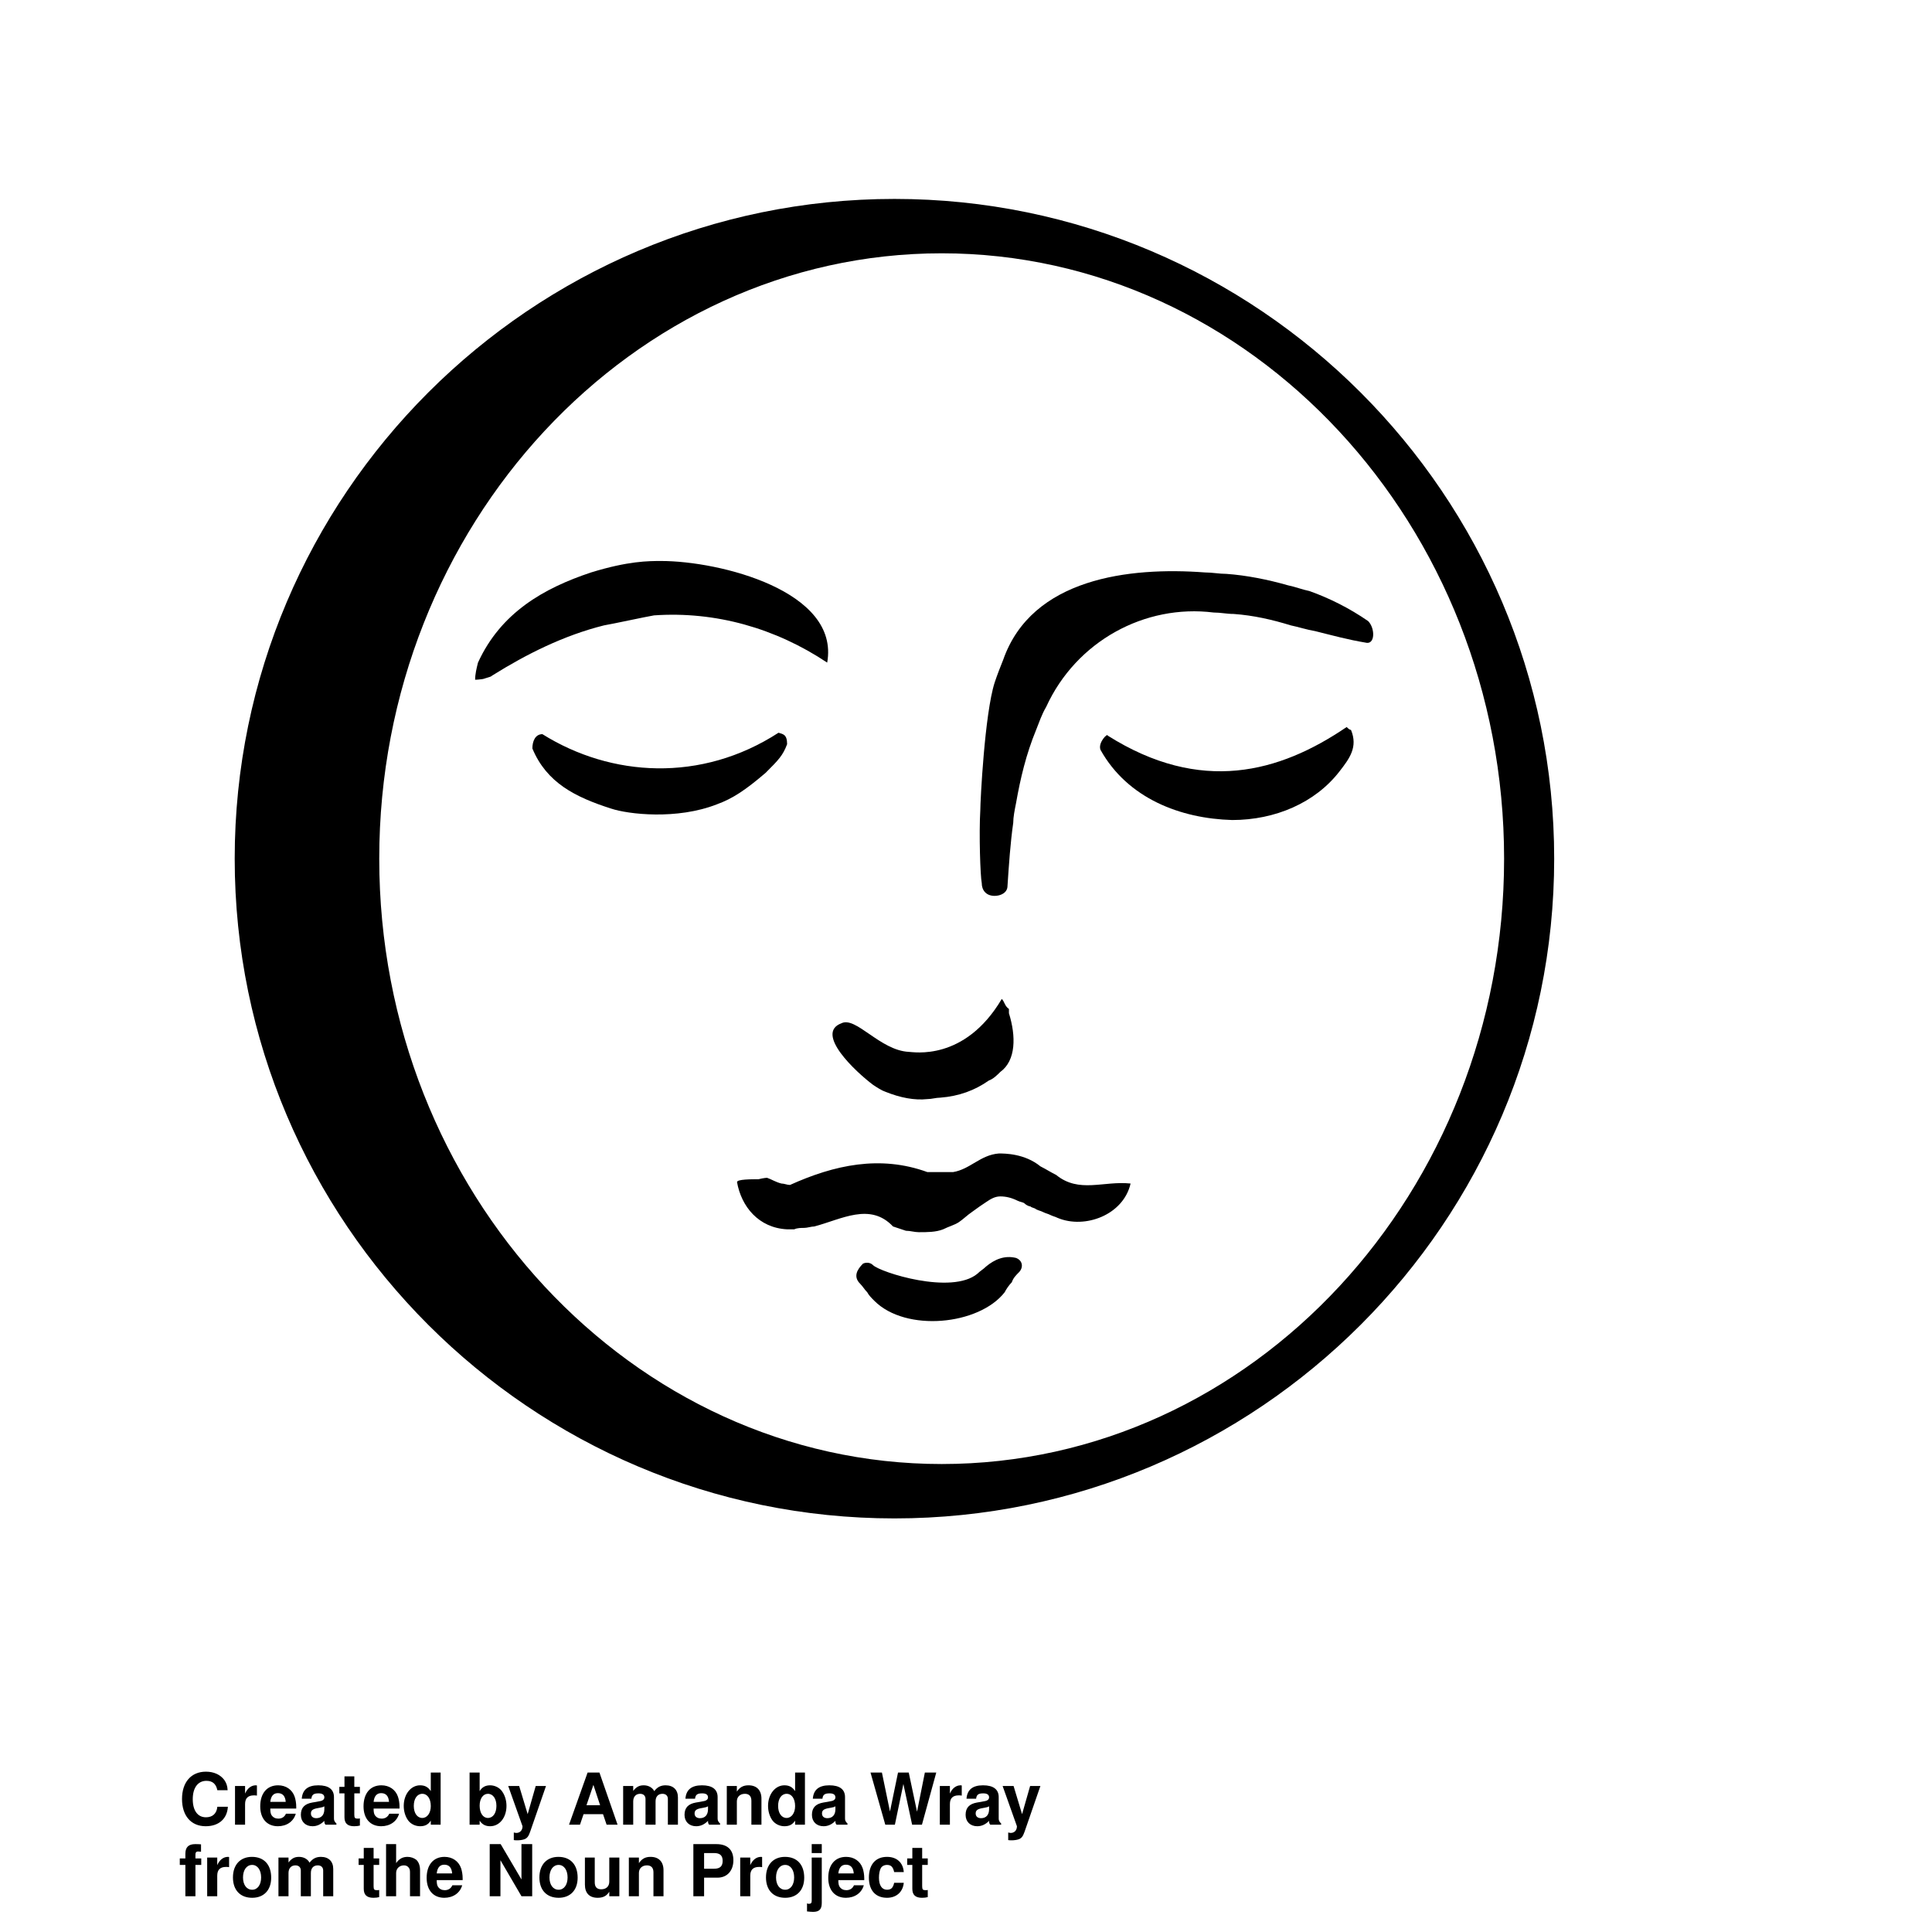
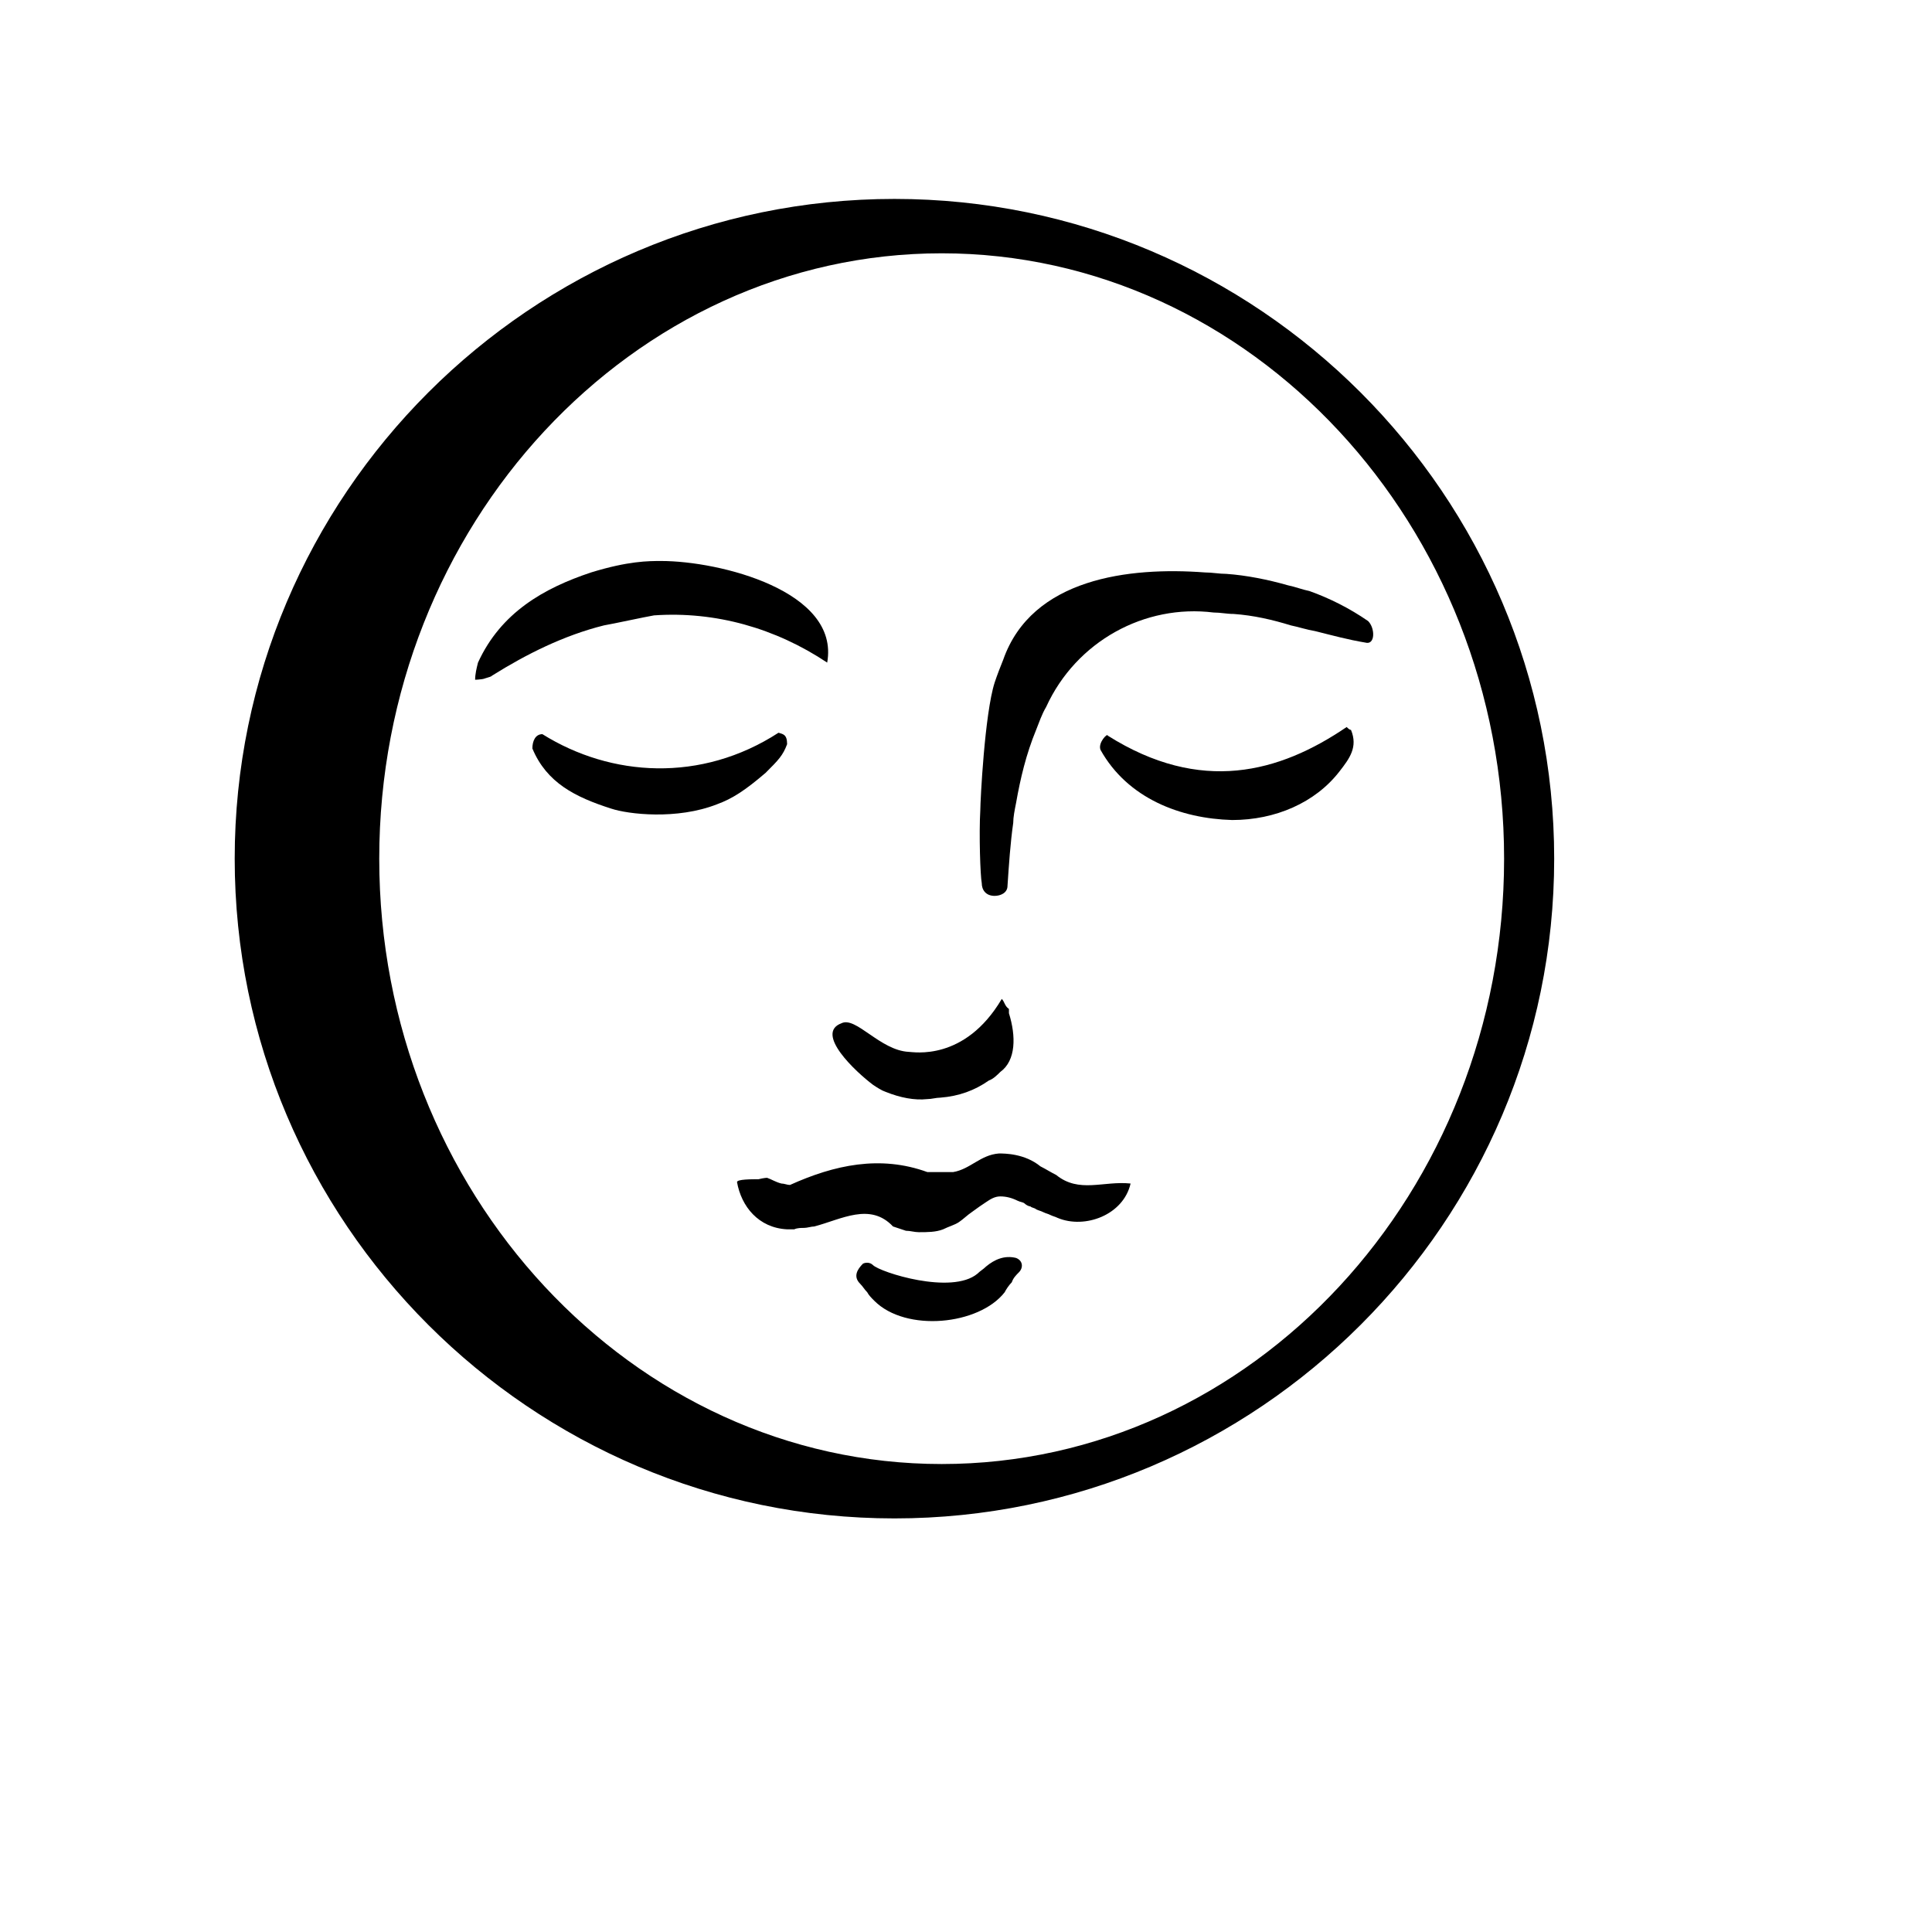
<svg xmlns="http://www.w3.org/2000/svg" version="1.1" id="Layer_2" x="0px" y="0px" viewBox="5.0 -10.0 100.0 135.0" enable-background="new 0 0 100 100" xml:space="preserve" height="100px" width="100px">
  <path d="M56.1,51.7c-0.1-0.5-0.2-3.4-0.1-5.1c0-0.6,0.3-6.7,1-8.9c0.2-0.6,0.4-1.1,0.6-1.6c2-5.7,8.8-6.5,14.1-6.1  c0.5,0,1,0.1,1.5,0.1c1.4,0.1,2.9,0.4,4.3,0.8c0.5,0.1,1,0.3,1.5,0.4c1.4,0.5,2.8,1.2,4.1,2.1c0.5,0.5,0.5,1.7-0.2,1.5  c-1.2-0.2-2.3-0.5-3.5-0.8c-0.6-0.1-1.2-0.3-1.7-0.4c-1.3-0.4-2.6-0.7-4-0.8c-0.5,0-0.9-0.1-1.4-0.1c-4.8-0.6-9.6,2-11.7,6.6  c-0.3,0.5-0.5,1.1-0.7,1.6c-0.7,1.7-1.1,3.4-1.4,5.1c-0.1,0.5-0.2,1-0.2,1.4c-0.2,1.4-0.3,2.9-0.4,4.4c0,0.5-0.5,0.7-0.9,0.7  C56.4,52.6,56.1,52.2,56.1,51.7z" />
  <path d="M21.9,37.2c2.4-1.5,5-2.8,7.8-3.5c0.6-0.1,2.9-0.6,3.5-0.7c4.3-0.3,8.5,0.9,12.1,3.3c0.9-5-7.5-7.1-11.6-7.1  c-0.9,0-2.3,0-4.9,0.8c-3.3,1.1-6.3,2.8-7.9,6.3c-0.1,0.4-0.2,0.8-0.2,1.2c-0.2,0,0.5,0,0.7-0.1C21.7,37.3,21.8,37.3,21.9,37.2z" />
  <path d="M41.9,41.2c-5.4,3.5-11.7,3.1-16.5,0.1c-0.5,0-0.7,0.5-0.7,1c1,2.4,3,3.4,5.5,4.2c1.2,0.4,4.6,0.8,7.4-0.3  c1.1-0.4,2-1,3.4-2.2c0.9-0.9,1.2-1.2,1.5-2C42.5,41.3,42.2,41.3,41.9,41.2z" />
  <path d="M81.6,40.8c-4.7,3.2-10.2,4.7-16.7,0.6c0-0.2-0.7,0.5-0.5,1c1.9,3.4,5.6,4.8,9.2,4.9c3,0,5.8-1.2,7.5-3.4  c0.7-0.9,1.3-1.7,0.8-2.9C81.8,41,81.7,40.9,81.6,40.8z" />
  <g>
    <path d="M50,3.9C24.6,3.9,3.9,24.6,3.9,50c0,25.4,20.7,46.1,46.1,46.1c25.4,0,46.1-20.7,46.1-46.1C96.1,24.6,75.4,3.9,50,3.9z    M53.3,92.3C31.7,92.3,14,73.3,14,50S31.7,7.7,53.3,7.7s39.3,19,39.3,42.3S75,92.3,53.3,92.3z" />
  </g>
  <path d="M58,60.8c0.5,1.6,0.5,3.3-0.6,4.1c-0.2,0.2-0.5,0.5-0.8,0.6c-1,0.7-2.1,1.1-3.4,1.2c-0.3,0-0.6,0.1-0.9,0.1  c-0.9,0.1-1.9-0.1-2.9-0.5c-0.3-0.1-0.6-0.3-0.9-0.5c-1.2-0.9-4.1-3.6-2.2-4.3c1-0.5,2.7,1.9,4.7,2c0.3,0,3.9,0.7,6.5-3.7  c0.2,0.2,0.2,0.5,0.5,0.7L58,60.8z" />
  <path d="M41.1,72.3c0.3,0.1,0.6,0.3,1,0.4c0.2,0,0.4,0.1,0.6,0.1c3.1-1.4,6.3-2.1,9.6-0.9c0.3,0,0.6,0,0.9,0c0.3,0,0.6,0,0.9,0  c1.2-0.2,1.9-1.2,3.2-1.3c0.4,0,1.8,0,2.9,0.9c0.4,0.2,0.7,0.4,1.1,0.6c1.6,1.3,3.3,0.4,5.2,0.6c-0.5,2.2-3.2,3.2-5.1,2.4  c-0.2-0.1-0.3-0.1-0.5-0.2c-0.2-0.1-0.3-0.1-0.5-0.2c-0.2-0.1-0.3-0.1-0.5-0.2c-0.1-0.1-0.3-0.1-0.4-0.2c-0.1,0-0.3-0.1-0.4-0.2  s-0.3-0.1-0.5-0.2c-0.4-0.2-0.8-0.3-1.2-0.3c-0.4,0-0.7,0.2-1,0.4c-0.3,0.2-0.6,0.4-1,0.7c-0.3,0.2-0.6,0.5-0.9,0.7  c-0.3,0.2-0.7,0.3-1.1,0.5c-0.5,0.2-1.1,0.2-1.7,0.2c-0.3,0-0.6-0.1-0.9-0.1c-0.3-0.1-0.6-0.2-0.9-0.3c-1.6-1.7-3.6-0.5-5.5,0  c-0.2,0-0.5,0.1-0.7,0.1s-0.5,0-0.7,0.1c-0.2,0-0.4,0-0.5,0c-2-0.1-3.2-1.6-3.5-3.3c0-0.2,1-0.2,1.5-0.2  C40.9,72.3,41.1,72.3,41.1,72.3z" />
  <path d="M48.5,78.4c0.5,0.5,5.5,2.1,7.3,0.6c0.2-0.2,0.4-0.3,0.6-0.5c0.6-0.5,1.3-0.8,2.1-0.6c0.5,0.2,0.5,0.7,0.2,1  c-0.2,0.2-0.4,0.4-0.5,0.7c-0.2,0.2-0.4,0.5-0.5,0.7c-1.8,2.3-6.9,2.8-9.1,0.6c-0.2-0.2-0.4-0.4-0.5-0.6c-0.2-0.2-0.3-0.4-0.5-0.6  c-0.5-0.5-0.2-1,0.2-1.4C48,78.2,48.3,78.2,48.5,78.4z" />
-   <text x="0.0" y="117.5" font-size="5.0" font-weight="bold" font-family="Helvetica Neue, Helvetica, Arial-Unicode, Arial, Sans-serif" fill="#000000">Created by Amanda Wray</text>
-   <text x="0.0" y="122.5" font-size="5.0" font-weight="bold" font-family="Helvetica Neue, Helvetica, Arial-Unicode, Arial, Sans-serif" fill="#000000">from the Noun Project</text>
</svg>
